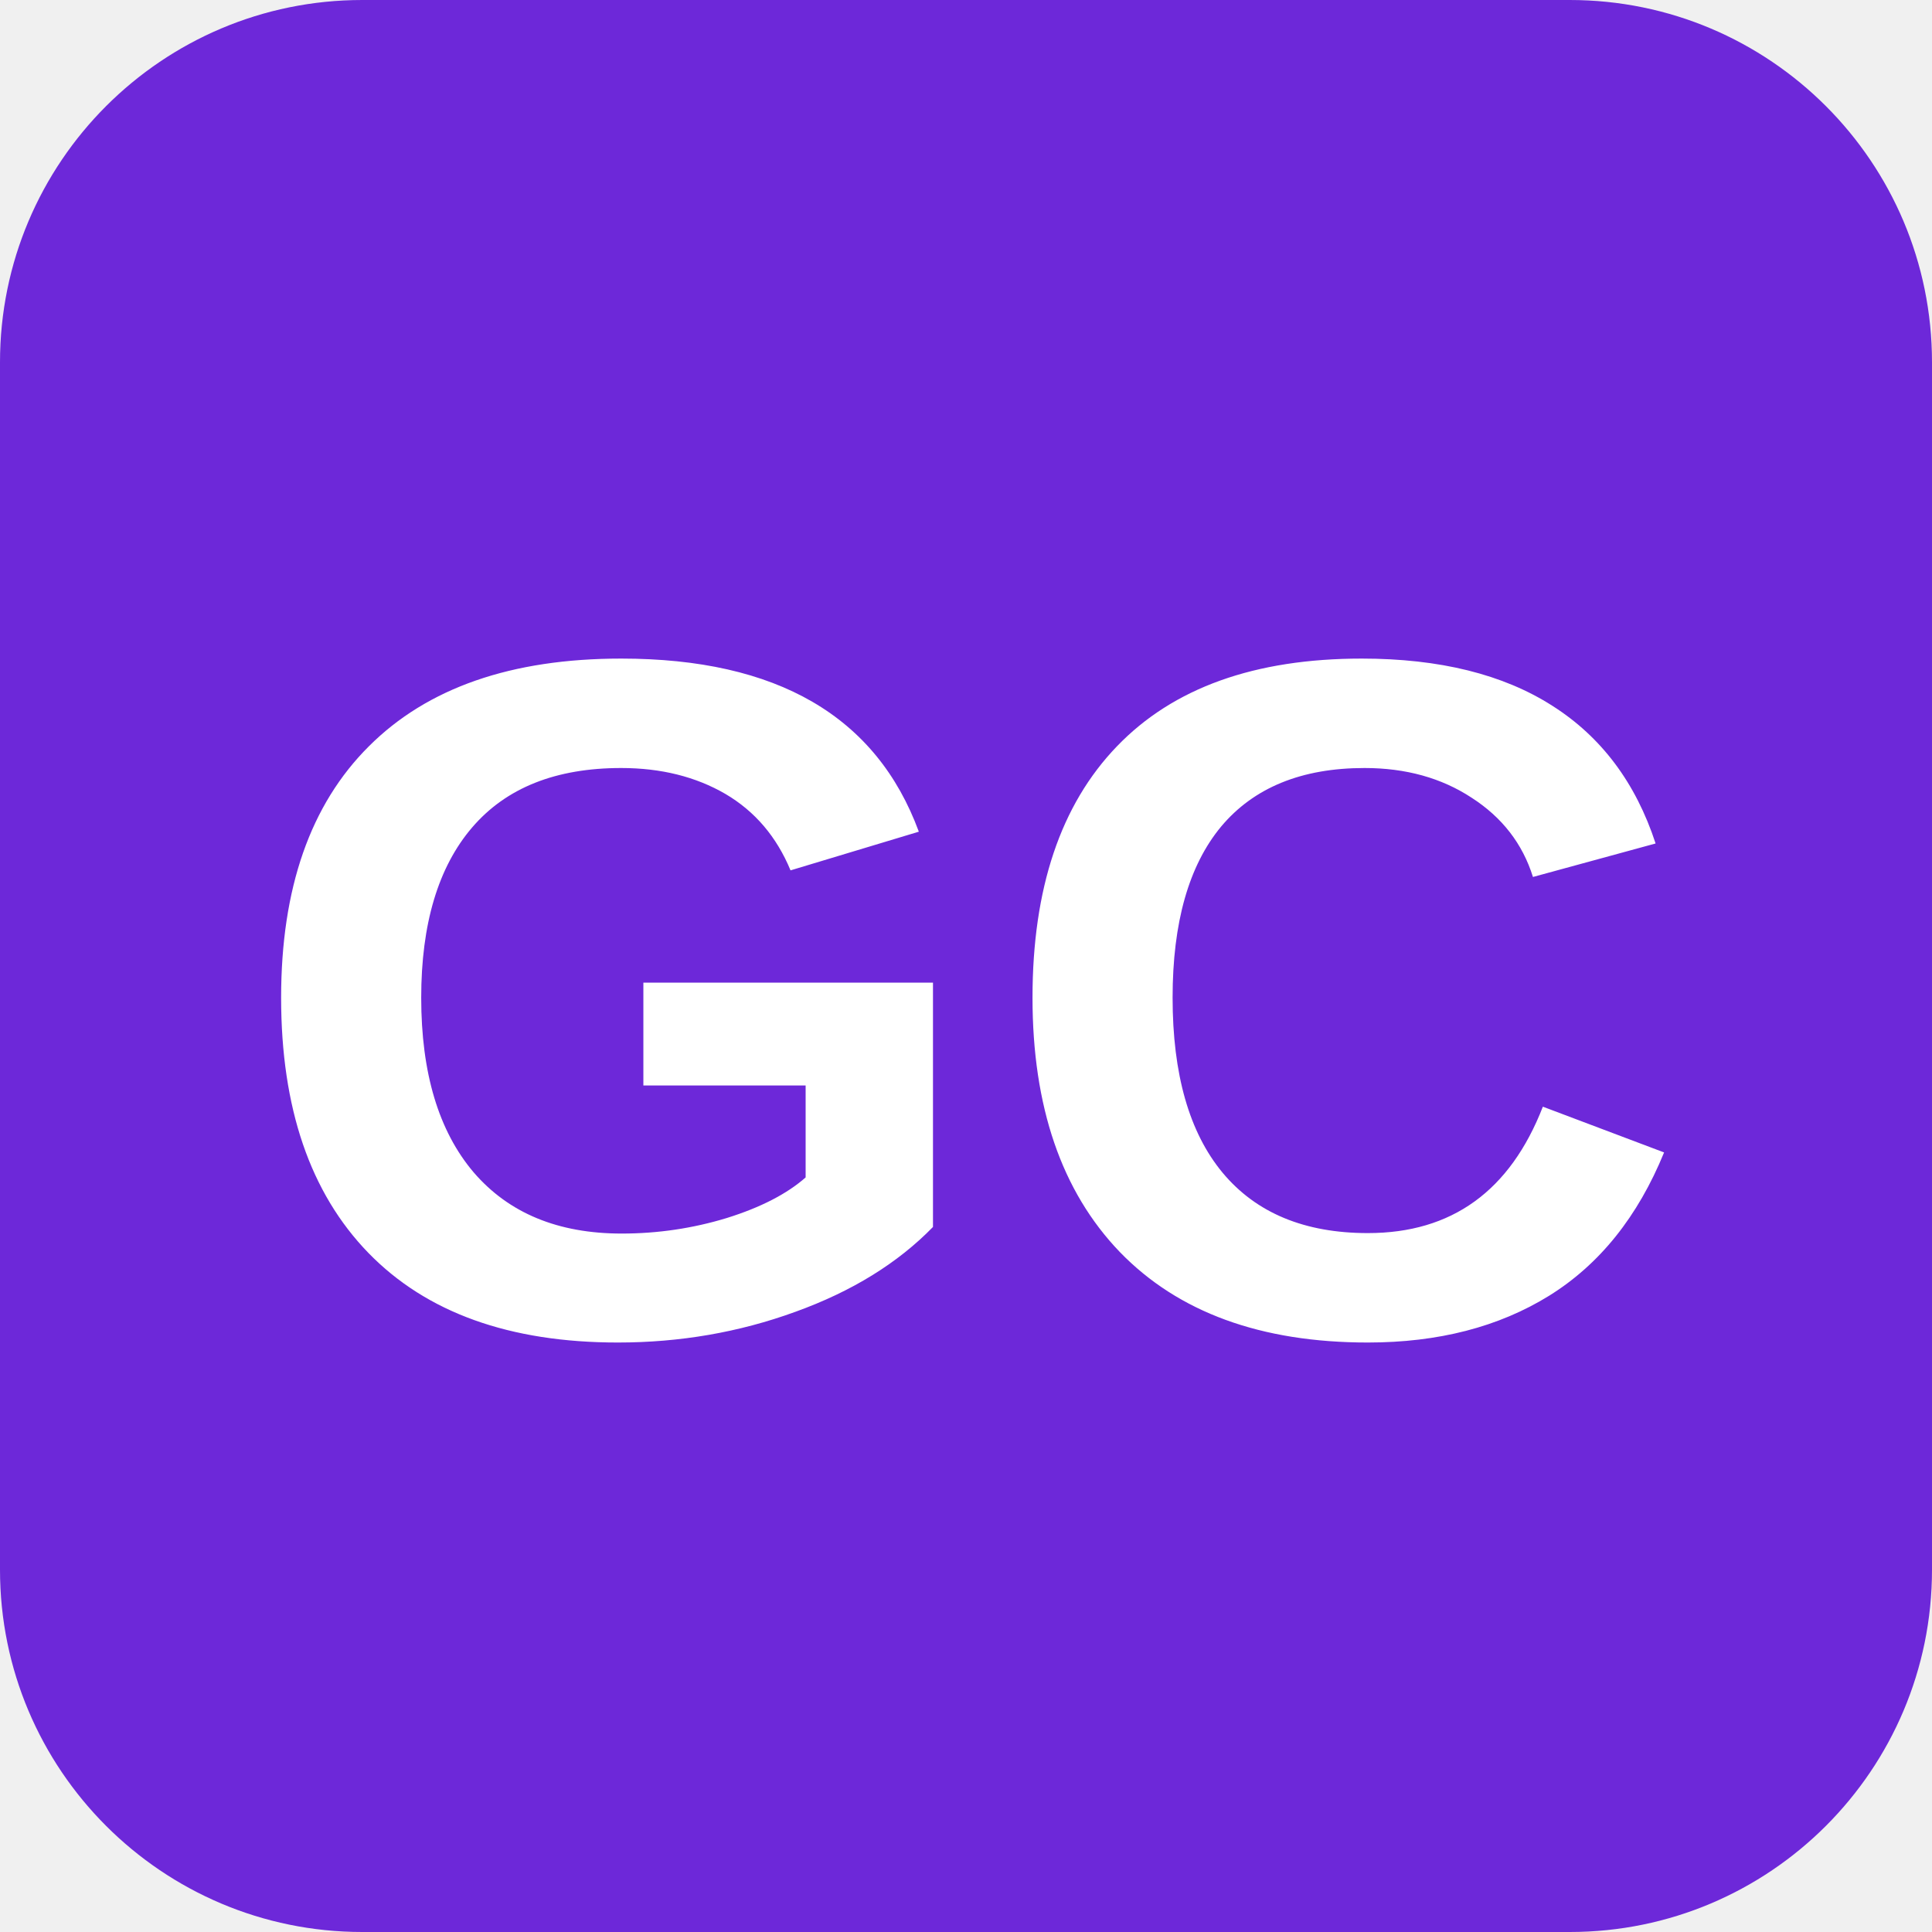
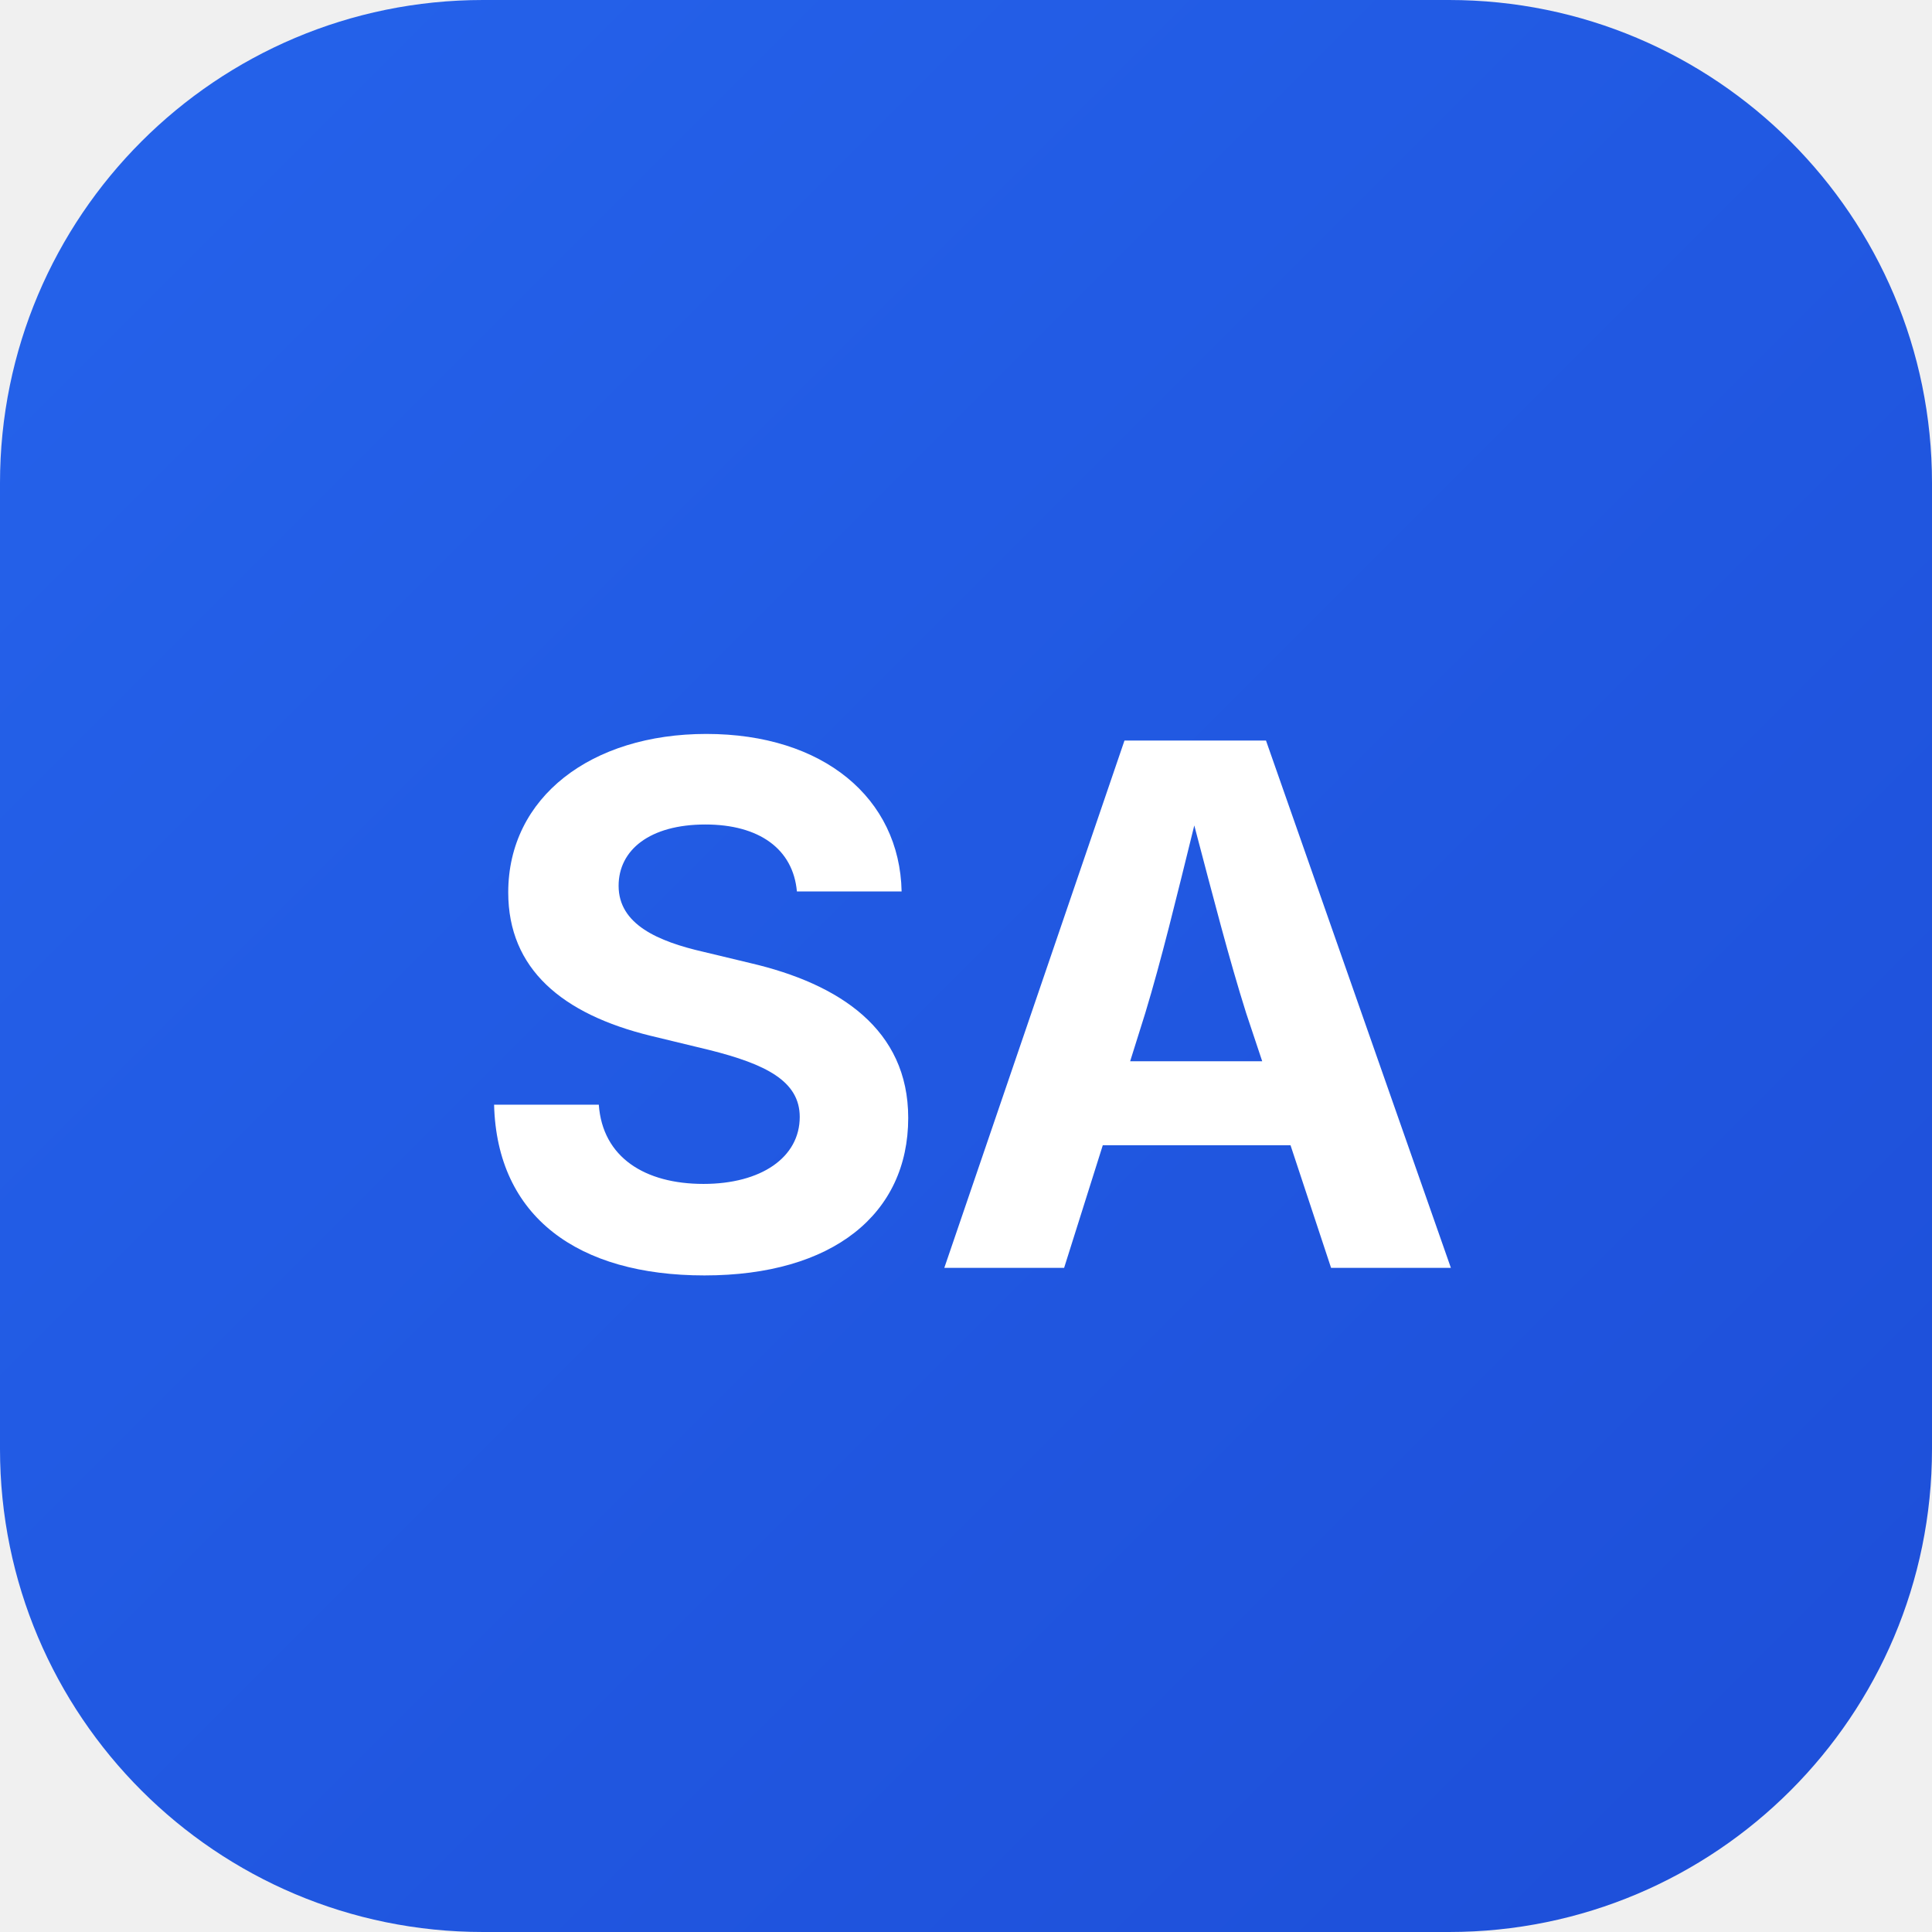
- <svg xmlns="http://www.w3.org/2000/svg" viewBox="0 0 64 64">
-   <rect width="64" height="64" rx="12" fill="#6D28D9" />
-   <text x="50%" y="54%" text-anchor="middle" fill="#fff" font-size="32" font-family="Arial, Helvetica, sans-serif" font-weight="bold" dy=".3em">GC</text>
+ <svg xmlns="http://www.w3.org/2000/svg" viewBox="0 0 32 32" fill="none">
+   <defs>
+     <linearGradient id="grad1" x1="0%" y1="0%" x2="100%" y2="100%">
+       <stop offset="0%" style="stop-color:#2563eb;stop-opacity:1" />
+       <stop offset="100%" style="stop-color:#1d4ed8;stop-opacity:1" />
+     </linearGradient>
+   </defs>
+   <rect width="32" height="32" rx="8" fill="url(#grad1)" />
+   <text x="16" y="21" font-family="system-ui, -apple-system, sans-serif" font-size="12" font-weight="700" text-anchor="middle" fill="white">SA</text>
</svg>
